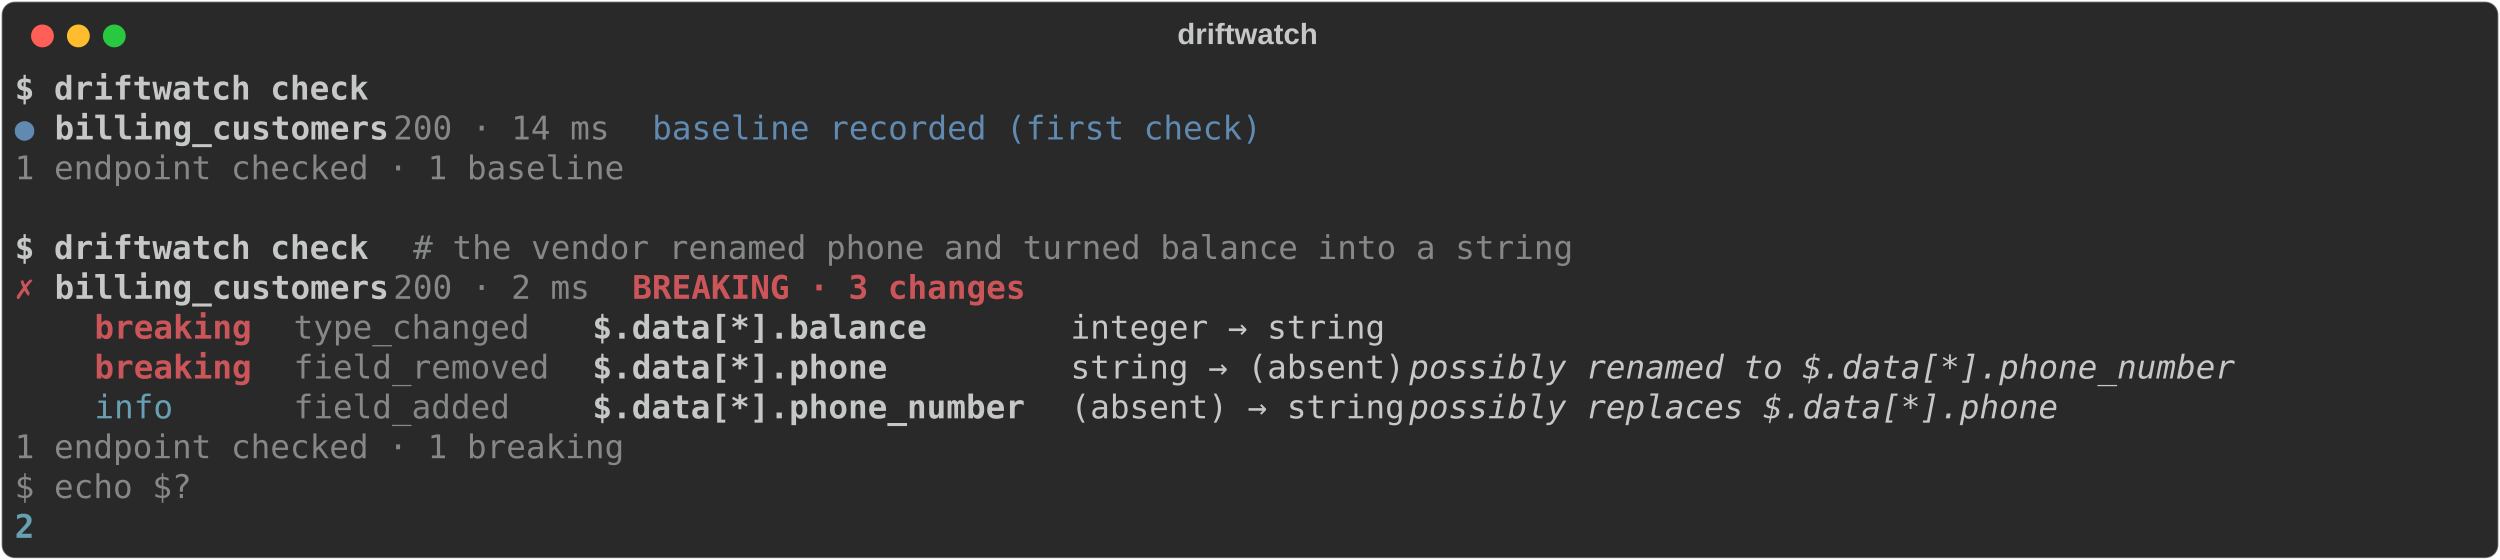
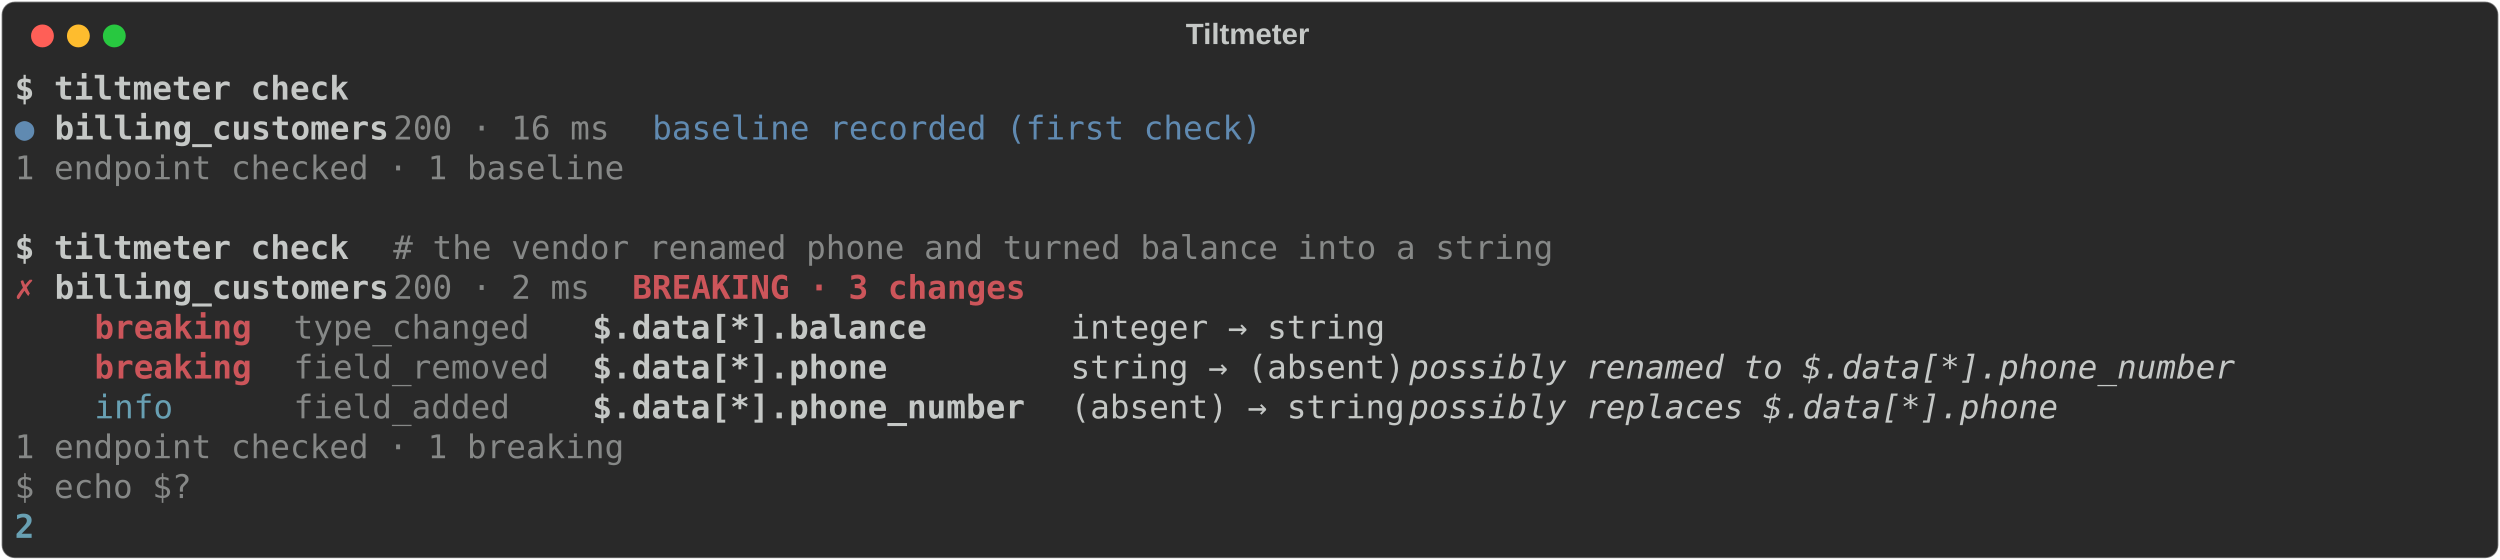
<svg xmlns="http://www.w3.org/2000/svg" class="rich-terminal" viewBox="0 0 1531 342.8">
  <style>

    @font-face {
        font-family: "Fira Code";
        src: local("FiraCode-Regular"),
                url("https://cdnjs.cloudflare.com/ajax/libs/firacode/6.2.0/woff2/FiraCode-Regular.woff2") format("woff2"),
                url("https://cdnjs.cloudflare.com/ajax/libs/firacode/6.2.0/woff/FiraCode-Regular.woff") format("woff");
        font-style: normal;
        font-weight: 400;
    }
    @font-face {
        font-family: "Fira Code";
        src: local("FiraCode-Bold"),
                url("https://cdnjs.cloudflare.com/ajax/libs/firacode/6.2.0/woff2/FiraCode-Bold.woff2") format("woff2"),
                url("https://cdnjs.cloudflare.com/ajax/libs/firacode/6.2.0/woff/FiraCode-Bold.woff") format("woff");
        font-style: bold;
        font-weight: 700;
    }

-     .terminal-1642022280-matrix {
+     .terminal-1602176104-matrix {
        font-family: Fira Code, monospace;
        font-size: 20px;
        line-height: 24.4px;
        font-variant-east-asian: full-width;
    }

-     .terminal-1642022280-title {
+     .terminal-1602176104-title {
        font-size: 18px;
        font-weight: bold;
        font-family: arial;
    }

-     .terminal-1642022280-r1 { fill: #c5c8c6;font-weight: bold }
- .terminal-1642022280-r2 { fill: #c5c8c6 }
- .terminal-1642022280-r3 { fill: #608ab1 }
- .terminal-1642022280-r4 { fill: #868887 }
- .terminal-1642022280-r5 { fill: #cc555a;font-weight: bold }
- .terminal-1642022280-r6 { fill: #c5c8c6;font-style: italic; }
- .terminal-1642022280-r7 { fill: #68a0b3 }
- .terminal-1642022280-r8 { fill: #68a0b3;font-weight: bold }
+     .terminal-1602176104-r1 { fill: #c5c8c6;font-weight: bold }
+ .terminal-1602176104-r2 { fill: #c5c8c6 }
+ .terminal-1602176104-r3 { fill: #608ab1 }
+ .terminal-1602176104-r4 { fill: #868887 }
+ .terminal-1602176104-r5 { fill: #cc555a;font-weight: bold }
+ .terminal-1602176104-r6 { fill: #c5c8c6;font-style: italic; }
+ .terminal-1602176104-r7 { fill: #68a0b3 }
+ .terminal-1602176104-r8 { fill: #68a0b3;font-weight: bold }
    </style>
  <defs>
-     <clipPath id="terminal-1642022280-clip-terminal">
+     <clipPath id="terminal-1602176104-clip-terminal">
      <rect x="0" y="0" width="1511.8" height="291.8" />
    </clipPath>
-     <clipPath id="terminal-1642022280-line-0">
+     <clipPath id="terminal-1602176104-line-0">
      <rect x="0" y="1.5" width="1512.8" height="24.65" />
    </clipPath>
-     <clipPath id="terminal-1642022280-line-1">
+     <clipPath id="terminal-1602176104-line-1">
      <rect x="0" y="25.9" width="1512.8" height="24.65" />
    </clipPath>
-     <clipPath id="terminal-1642022280-line-2">
+     <clipPath id="terminal-1602176104-line-2">
      <rect x="0" y="50.3" width="1512.8" height="24.65" />
    </clipPath>
-     <clipPath id="terminal-1642022280-line-3">
+     <clipPath id="terminal-1602176104-line-3">
      <rect x="0" y="74.7" width="1512.8" height="24.65" />
    </clipPath>
-     <clipPath id="terminal-1642022280-line-4">
+     <clipPath id="terminal-1602176104-line-4">
      <rect x="0" y="99.1" width="1512.8" height="24.65" />
    </clipPath>
-     <clipPath id="terminal-1642022280-line-5">
+     <clipPath id="terminal-1602176104-line-5">
      <rect x="0" y="123.5" width="1512.8" height="24.65" />
    </clipPath>
-     <clipPath id="terminal-1642022280-line-6">
+     <clipPath id="terminal-1602176104-line-6">
      <rect x="0" y="147.9" width="1512.8" height="24.65" />
    </clipPath>
-     <clipPath id="terminal-1642022280-line-7">
+     <clipPath id="terminal-1602176104-line-7">
      <rect x="0" y="172.3" width="1512.8" height="24.65" />
    </clipPath>
-     <clipPath id="terminal-1642022280-line-8">
+     <clipPath id="terminal-1602176104-line-8">
      <rect x="0" y="196.7" width="1512.8" height="24.65" />
    </clipPath>
-     <clipPath id="terminal-1642022280-line-9">
+     <clipPath id="terminal-1602176104-line-9">
      <rect x="0" y="221.1" width="1512.8" height="24.65" />
    </clipPath>
-     <clipPath id="terminal-1642022280-line-10">
+     <clipPath id="terminal-1602176104-line-10">
      <rect x="0" y="245.5" width="1512.8" height="24.65" />
    </clipPath>
  </defs>
  <rect fill="#292929" stroke="rgba(255,255,255,0.35)" stroke-width="1" x="1" y="1" width="1529" height="340.8" rx="8" />
-   <text class="terminal-1642022280-title" fill="#c5c8c6" text-anchor="middle" x="764" y="27">driftwatch</text>
+   <text class="terminal-1602176104-title" fill="#c5c8c6" text-anchor="middle" x="764" y="27">Tiltmeter</text>
  <g transform="translate(26,22)">
    <circle cx="0" cy="0" r="7" fill="#ff5f57" />
    <circle cx="22" cy="0" r="7" fill="#febc2e" />
    <circle cx="44" cy="0" r="7" fill="#28c840" />
  </g>
-   <g transform="translate(9, 41)" clip-path="url(#terminal-1642022280-clip-terminal)">
-     <g class="terminal-1642022280-matrix">
-       <text class="terminal-1642022280-r1" x="0" y="20" textLength="219.6" clip-path="url(#terminal-1642022280-line-0)">$ driftwatch check</text>
-       <text class="terminal-1642022280-r2" x="1512.8" y="20" textLength="12.2" clip-path="url(#terminal-1642022280-line-0)">
+   <g transform="translate(9, 41)" clip-path="url(#terminal-1602176104-clip-terminal)">
+     <g class="terminal-1602176104-matrix">
+       <text class="terminal-1602176104-r1" x="0" y="20" textLength="207.4" clip-path="url(#terminal-1602176104-line-0)">$ tiltmeter check</text>
+       <text class="terminal-1602176104-r2" x="1512.8" y="20" textLength="12.2" clip-path="url(#terminal-1602176104-line-0)">
</text>
-       <text class="terminal-1642022280-r3" x="0" y="44.4" textLength="24.4" clip-path="url(#terminal-1642022280-line-1)">● </text>
-       <text class="terminal-1642022280-r1" x="24.4" y="44.4" textLength="207.4" clip-path="url(#terminal-1642022280-line-1)">billing_customers</text>
-       <text class="terminal-1642022280-r4" x="231.8" y="44.4" textLength="158.6" clip-path="url(#terminal-1642022280-line-1)">  200 · 14 ms</text>
-       <text class="terminal-1642022280-r3" x="390.4" y="44.4" textLength="402.6" clip-path="url(#terminal-1642022280-line-1)">  baseline recorded (first check)</text>
-       <text class="terminal-1642022280-r2" x="1512.8" y="44.4" textLength="12.2" clip-path="url(#terminal-1642022280-line-1)">
+       <text class="terminal-1602176104-r3" x="0" y="44.4" textLength="24.4" clip-path="url(#terminal-1602176104-line-1)">● </text>
+       <text class="terminal-1602176104-r1" x="24.4" y="44.4" textLength="207.4" clip-path="url(#terminal-1602176104-line-1)">billing_customers</text>
+       <text class="terminal-1602176104-r4" x="231.8" y="44.4" textLength="158.6" clip-path="url(#terminal-1602176104-line-1)">  200 · 16 ms</text>
+       <text class="terminal-1602176104-r3" x="390.4" y="44.4" textLength="402.6" clip-path="url(#terminal-1602176104-line-1)">  baseline recorded (first check)</text>
+       <text class="terminal-1602176104-r2" x="1512.8" y="44.4" textLength="12.2" clip-path="url(#terminal-1602176104-line-1)">
</text>
-       <text class="terminal-1642022280-r4" x="0" y="68.8" textLength="378.2" clip-path="url(#terminal-1642022280-line-2)">1 endpoint checked · 1 baseline</text>
-       <text class="terminal-1642022280-r2" x="1512.8" y="68.8" textLength="12.2" clip-path="url(#terminal-1642022280-line-2)">
+       <text class="terminal-1602176104-r4" x="0" y="68.8" textLength="378.2" clip-path="url(#terminal-1602176104-line-2)">1 endpoint checked · 1 baseline</text>
+       <text class="terminal-1602176104-r2" x="1512.8" y="68.8" textLength="12.2" clip-path="url(#terminal-1602176104-line-2)">
</text>
-       <text class="terminal-1642022280-r2" x="1512.8" y="93.2" textLength="12.2" clip-path="url(#terminal-1642022280-line-3)">
+       <text class="terminal-1602176104-r2" x="1512.8" y="93.2" textLength="12.2" clip-path="url(#terminal-1602176104-line-3)">
</text>
-       <text class="terminal-1642022280-r1" x="0" y="117.6" textLength="219.6" clip-path="url(#terminal-1642022280-line-4)">$ driftwatch check</text>
-       <text class="terminal-1642022280-r4" x="244" y="117.6" textLength="719.8" clip-path="url(#terminal-1642022280-line-4)"># the vendor renamed phone and turned balance into a string</text>
-       <text class="terminal-1642022280-r2" x="1512.8" y="117.6" textLength="12.2" clip-path="url(#terminal-1642022280-line-4)">
+       <text class="terminal-1602176104-r1" x="0" y="117.6" textLength="207.4" clip-path="url(#terminal-1602176104-line-4)">$ tiltmeter check</text>
+       <text class="terminal-1602176104-r4" x="231.8" y="117.6" textLength="719.8" clip-path="url(#terminal-1602176104-line-4)"># the vendor renamed phone and turned balance into a string</text>
+       <text class="terminal-1602176104-r2" x="1512.8" y="117.6" textLength="12.2" clip-path="url(#terminal-1602176104-line-4)">
</text>
-       <text class="terminal-1642022280-r5" x="0" y="142" textLength="24.4" clip-path="url(#terminal-1642022280-line-5)">✗ </text>
-       <text class="terminal-1642022280-r1" x="24.4" y="142" textLength="207.4" clip-path="url(#terminal-1642022280-line-5)">billing_customers</text>
-       <text class="terminal-1642022280-r4" x="231.8" y="142" textLength="146.4" clip-path="url(#terminal-1642022280-line-5)">  200 · 2 ms</text>
-       <text class="terminal-1642022280-r5" x="378.2" y="142" textLength="268.4" clip-path="url(#terminal-1642022280-line-5)">  BREAKING · 3 changes</text>
-       <text class="terminal-1642022280-r2" x="1512.8" y="142" textLength="12.2" clip-path="url(#terminal-1642022280-line-5)">
+       <text class="terminal-1602176104-r5" x="0" y="142" textLength="24.4" clip-path="url(#terminal-1602176104-line-5)">✗ </text>
+       <text class="terminal-1602176104-r1" x="24.4" y="142" textLength="207.4" clip-path="url(#terminal-1602176104-line-5)">billing_customers</text>
+       <text class="terminal-1602176104-r4" x="231.8" y="142" textLength="146.4" clip-path="url(#terminal-1602176104-line-5)">  200 · 2 ms</text>
+       <text class="terminal-1602176104-r5" x="378.2" y="142" textLength="268.4" clip-path="url(#terminal-1602176104-line-5)">  BREAKING · 3 changes</text>
+       <text class="terminal-1602176104-r2" x="1512.8" y="142" textLength="12.2" clip-path="url(#terminal-1602176104-line-5)">
</text>
-       <text class="terminal-1642022280-r5" x="48.8" y="166.4" textLength="97.6" clip-path="url(#terminal-1642022280-line-6)">breaking</text>
-       <text class="terminal-1642022280-r4" x="170.8" y="166.4" textLength="158.6" clip-path="url(#terminal-1642022280-line-6)">type_changed </text>
-       <text class="terminal-1642022280-r1" x="353.8" y="166.4" textLength="268.4" clip-path="url(#terminal-1642022280-line-6)">$.data[*].balance     </text>
-       <text class="terminal-1642022280-r2" x="646.6" y="166.4" textLength="744.2" clip-path="url(#terminal-1642022280-line-6)">integer → string                                             </text>
-       <text class="terminal-1642022280-r2" x="1512.8" y="166.4" textLength="12.2" clip-path="url(#terminal-1642022280-line-6)">
+       <text class="terminal-1602176104-r5" x="48.8" y="166.4" textLength="97.6" clip-path="url(#terminal-1602176104-line-6)">breaking</text>
+       <text class="terminal-1602176104-r4" x="170.8" y="166.4" textLength="158.6" clip-path="url(#terminal-1602176104-line-6)">type_changed </text>
+       <text class="terminal-1602176104-r1" x="353.8" y="166.4" textLength="268.4" clip-path="url(#terminal-1602176104-line-6)">$.data[*].balance     </text>
+       <text class="terminal-1602176104-r2" x="646.6" y="166.4" textLength="744.2" clip-path="url(#terminal-1602176104-line-6)">integer → string                                             </text>
+       <text class="terminal-1602176104-r2" x="1512.8" y="166.4" textLength="12.2" clip-path="url(#terminal-1602176104-line-6)">
</text>
-       <text class="terminal-1642022280-r5" x="48.8" y="190.8" textLength="97.6" clip-path="url(#terminal-1642022280-line-7)">breaking</text>
-       <text class="terminal-1642022280-r4" x="170.8" y="190.8" textLength="158.6" clip-path="url(#terminal-1642022280-line-7)">field_removed</text>
-       <text class="terminal-1642022280-r1" x="353.8" y="190.8" textLength="268.4" clip-path="url(#terminal-1642022280-line-7)">$.data[*].phone       </text>
-       <text class="terminal-1642022280-r2" x="646.6" y="190.8" textLength="207.4" clip-path="url(#terminal-1642022280-line-7)">string → (absent)</text>
-       <text class="terminal-1642022280-r6" x="854" y="190.8" textLength="536.8" clip-path="url(#terminal-1642022280-line-7)">  possibly renamed to $.data[*].phone_number</text>
-       <text class="terminal-1642022280-r2" x="1512.8" y="190.8" textLength="12.2" clip-path="url(#terminal-1642022280-line-7)">
+       <text class="terminal-1602176104-r5" x="48.8" y="190.8" textLength="97.6" clip-path="url(#terminal-1602176104-line-7)">breaking</text>
+       <text class="terminal-1602176104-r4" x="170.8" y="190.8" textLength="158.6" clip-path="url(#terminal-1602176104-line-7)">field_removed</text>
+       <text class="terminal-1602176104-r1" x="353.8" y="190.8" textLength="268.4" clip-path="url(#terminal-1602176104-line-7)">$.data[*].phone       </text>
+       <text class="terminal-1602176104-r2" x="646.6" y="190.8" textLength="207.4" clip-path="url(#terminal-1602176104-line-7)">string → (absent)</text>
+       <text class="terminal-1602176104-r6" x="854" y="190.8" textLength="536.8" clip-path="url(#terminal-1602176104-line-7)">  possibly renamed to $.data[*].phone_number</text>
+       <text class="terminal-1602176104-r2" x="1512.8" y="190.8" textLength="12.2" clip-path="url(#terminal-1602176104-line-7)">
</text>
-       <text class="terminal-1642022280-r7" x="48.8" y="215.2" textLength="97.6" clip-path="url(#terminal-1642022280-line-8)">info    </text>
-       <text class="terminal-1642022280-r4" x="170.8" y="215.2" textLength="158.6" clip-path="url(#terminal-1642022280-line-8)">field_added  </text>
-       <text class="terminal-1642022280-r1" x="353.8" y="215.2" textLength="268.4" clip-path="url(#terminal-1642022280-line-8)">$.data[*].phone_number</text>
-       <text class="terminal-1642022280-r2" x="646.6" y="215.2" textLength="207.4" clip-path="url(#terminal-1642022280-line-8)">(absent) → string</text>
-       <text class="terminal-1642022280-r6" x="854" y="215.2" textLength="427" clip-path="url(#terminal-1642022280-line-8)">  possibly replaces $.data[*].phone</text>
-       <text class="terminal-1642022280-r2" x="1512.8" y="215.2" textLength="12.2" clip-path="url(#terminal-1642022280-line-8)">
+       <text class="terminal-1602176104-r7" x="48.8" y="215.2" textLength="97.6" clip-path="url(#terminal-1602176104-line-8)">info    </text>
+       <text class="terminal-1602176104-r4" x="170.8" y="215.2" textLength="158.6" clip-path="url(#terminal-1602176104-line-8)">field_added  </text>
+       <text class="terminal-1602176104-r1" x="353.8" y="215.2" textLength="268.4" clip-path="url(#terminal-1602176104-line-8)">$.data[*].phone_number</text>
+       <text class="terminal-1602176104-r2" x="646.6" y="215.2" textLength="207.4" clip-path="url(#terminal-1602176104-line-8)">(absent) → string</text>
+       <text class="terminal-1602176104-r6" x="854" y="215.2" textLength="427" clip-path="url(#terminal-1602176104-line-8)">  possibly replaces $.data[*].phone</text>
+       <text class="terminal-1602176104-r2" x="1512.8" y="215.2" textLength="12.2" clip-path="url(#terminal-1602176104-line-8)">
</text>
-       <text class="terminal-1642022280-r4" x="0" y="239.6" textLength="378.2" clip-path="url(#terminal-1642022280-line-9)">1 endpoint checked · 1 breaking</text>
-       <text class="terminal-1642022280-r2" x="1512.8" y="239.6" textLength="12.2" clip-path="url(#terminal-1642022280-line-9)">
+       <text class="terminal-1602176104-r4" x="0" y="239.6" textLength="378.2" clip-path="url(#terminal-1602176104-line-9)">1 endpoint checked · 1 breaking</text>
+       <text class="terminal-1602176104-r2" x="1512.8" y="239.6" textLength="12.2" clip-path="url(#terminal-1602176104-line-9)">
</text>
-       <text class="terminal-1642022280-r4" x="0" y="264" textLength="109.8" clip-path="url(#terminal-1642022280-line-10)">$ echo $?</text>
-       <text class="terminal-1642022280-r2" x="1512.8" y="264" textLength="12.2" clip-path="url(#terminal-1642022280-line-10)">
+       <text class="terminal-1602176104-r4" x="0" y="264" textLength="109.8" clip-path="url(#terminal-1602176104-line-10)">$ echo $?</text>
+       <text class="terminal-1602176104-r2" x="1512.8" y="264" textLength="12.2" clip-path="url(#terminal-1602176104-line-10)">
</text>
-       <text class="terminal-1642022280-r8" x="0" y="288.4" textLength="12.2" clip-path="url(#terminal-1642022280-line-11)">2</text>
-       <text class="terminal-1642022280-r2" x="1512.8" y="288.4" textLength="12.2" clip-path="url(#terminal-1642022280-line-11)">
+       <text class="terminal-1602176104-r8" x="0" y="288.4" textLength="12.2" clip-path="url(#terminal-1602176104-line-11)">2</text>
+       <text class="terminal-1602176104-r2" x="1512.8" y="288.4" textLength="12.2" clip-path="url(#terminal-1602176104-line-11)">
</text>
    </g>
  </g>
</svg>
